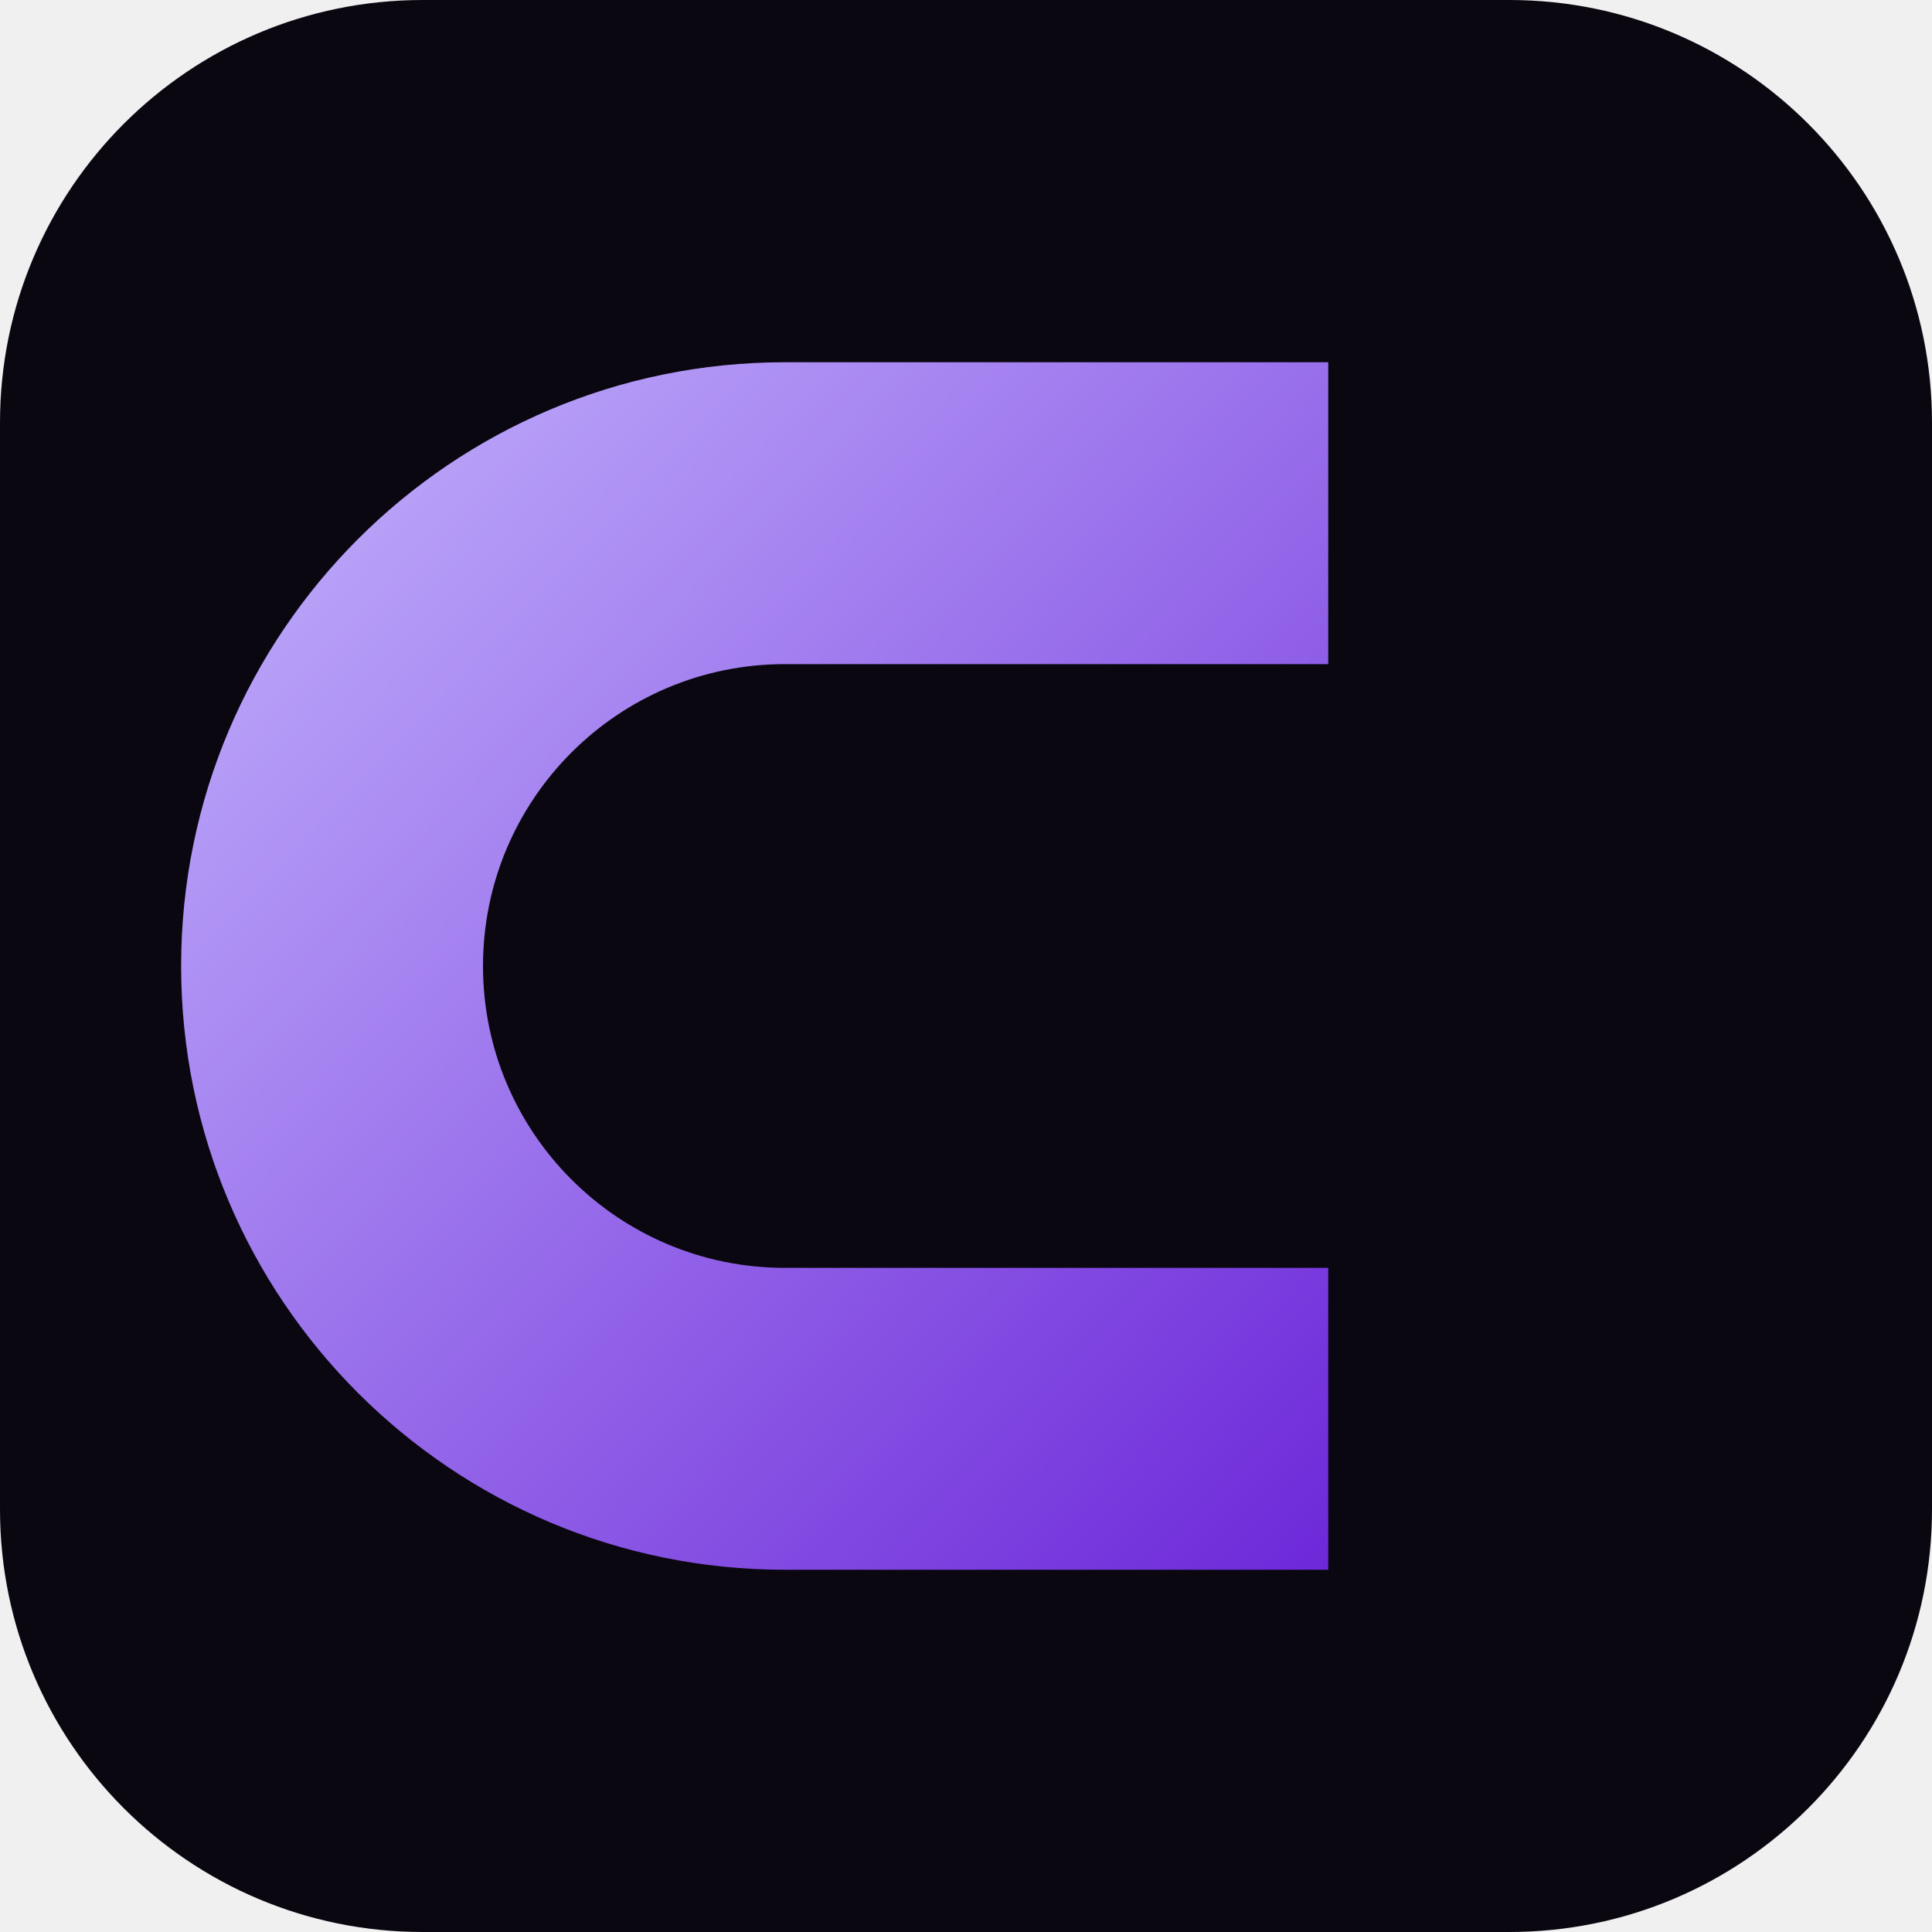
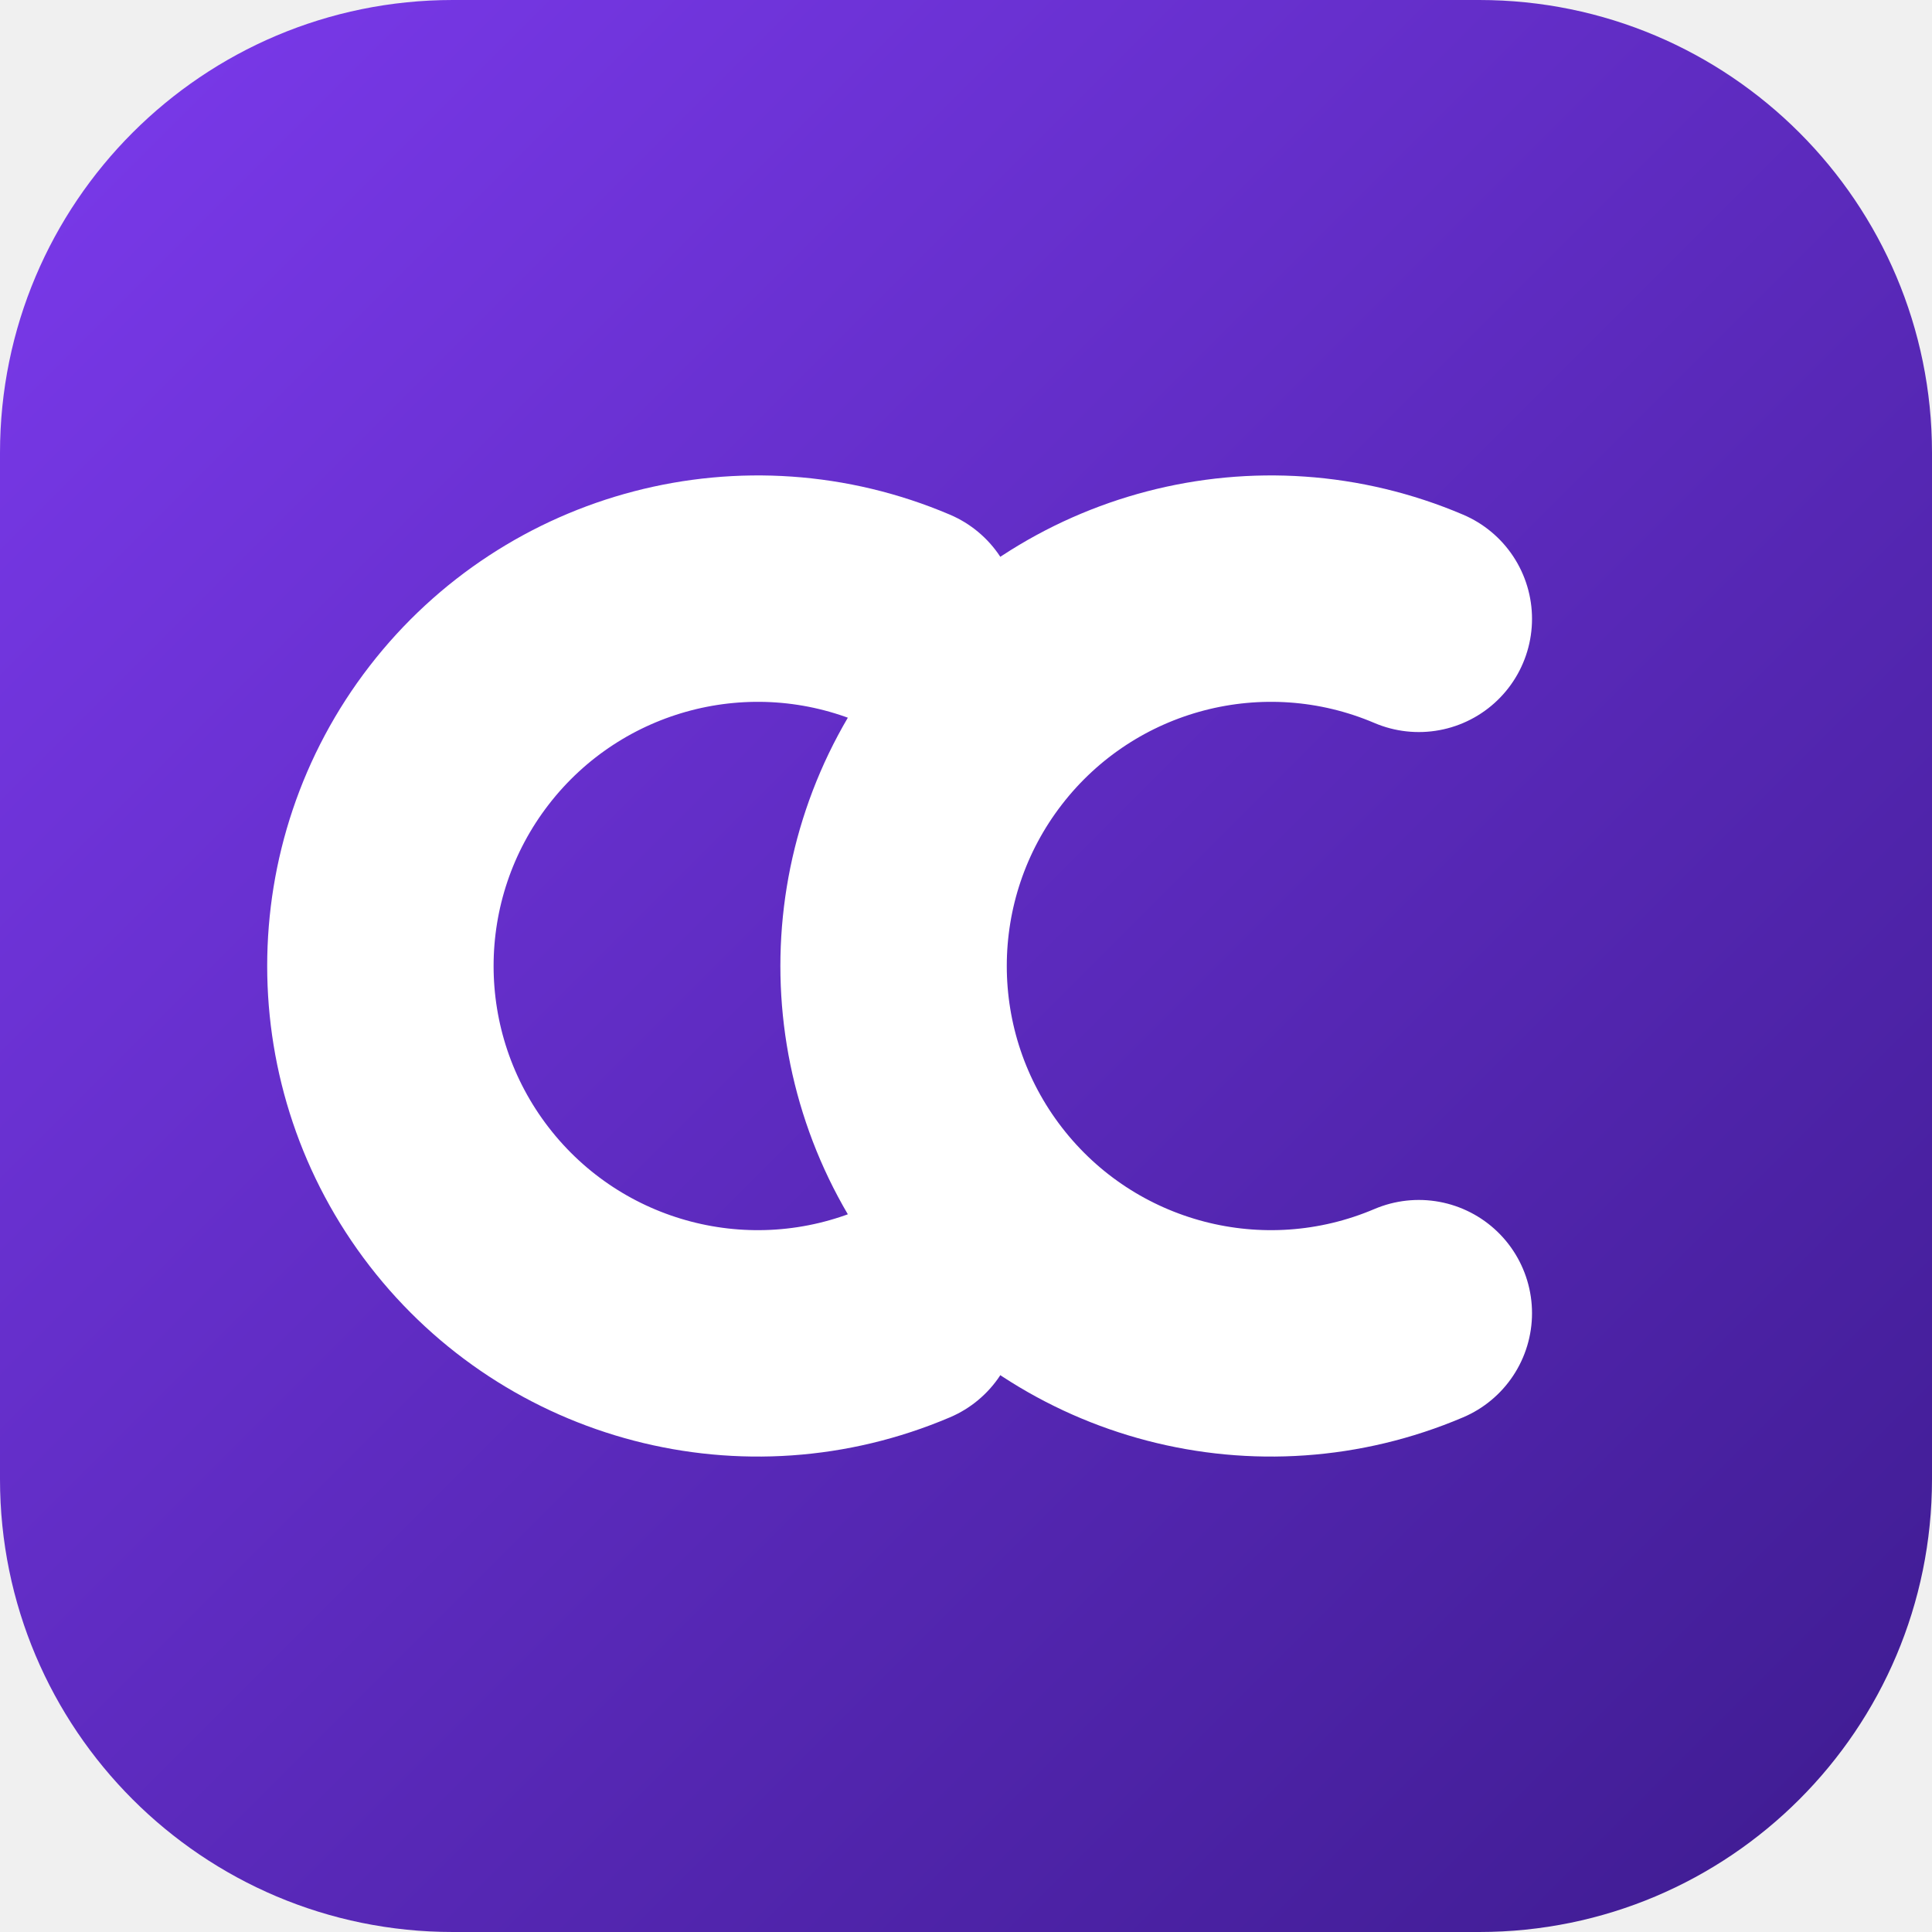
<svg xmlns="http://www.w3.org/2000/svg" viewBox="0 0 64 64">
  <defs>
-     <linearGradient id="g" x1="0" y1="0" x2="1" y2="1">
-       <stop offset="0" stop-color="#C4B5FD" />
-       <stop offset="1" stop-color="#6D28D9" />
+     <linearGradient id="bg" x1="0" y1="0" x2="1" y2="1">
+       <stop offset="0" stop-color="#7C3AED" />
+       <stop offset="1" stop-color="#3D1B8F" />
    </linearGradient>
  </defs>
-   <rect width="64" height="64" rx="14" fill="#0A0711" />
-   <path d="M44,12 L26,12 A20,20 0 0 0 26,52 L44,52 L44,42 L26,42 A10,10 0 0 1 26,22 L44,22 Z" fill="url(#g)" />
+   <rect width="64" height="64" rx="15" fill="url(#bg)" />
+   <g fill="none" stroke="#fff" stroke-width="7.5" stroke-linecap="round">
+     <path d="M30 20.5a12.5 12.5 0 1 0 0 23" />
+     <path d="M47 20.5a12.5 12.5 0 1 0 0 23" />
+   </g>
</svg>
